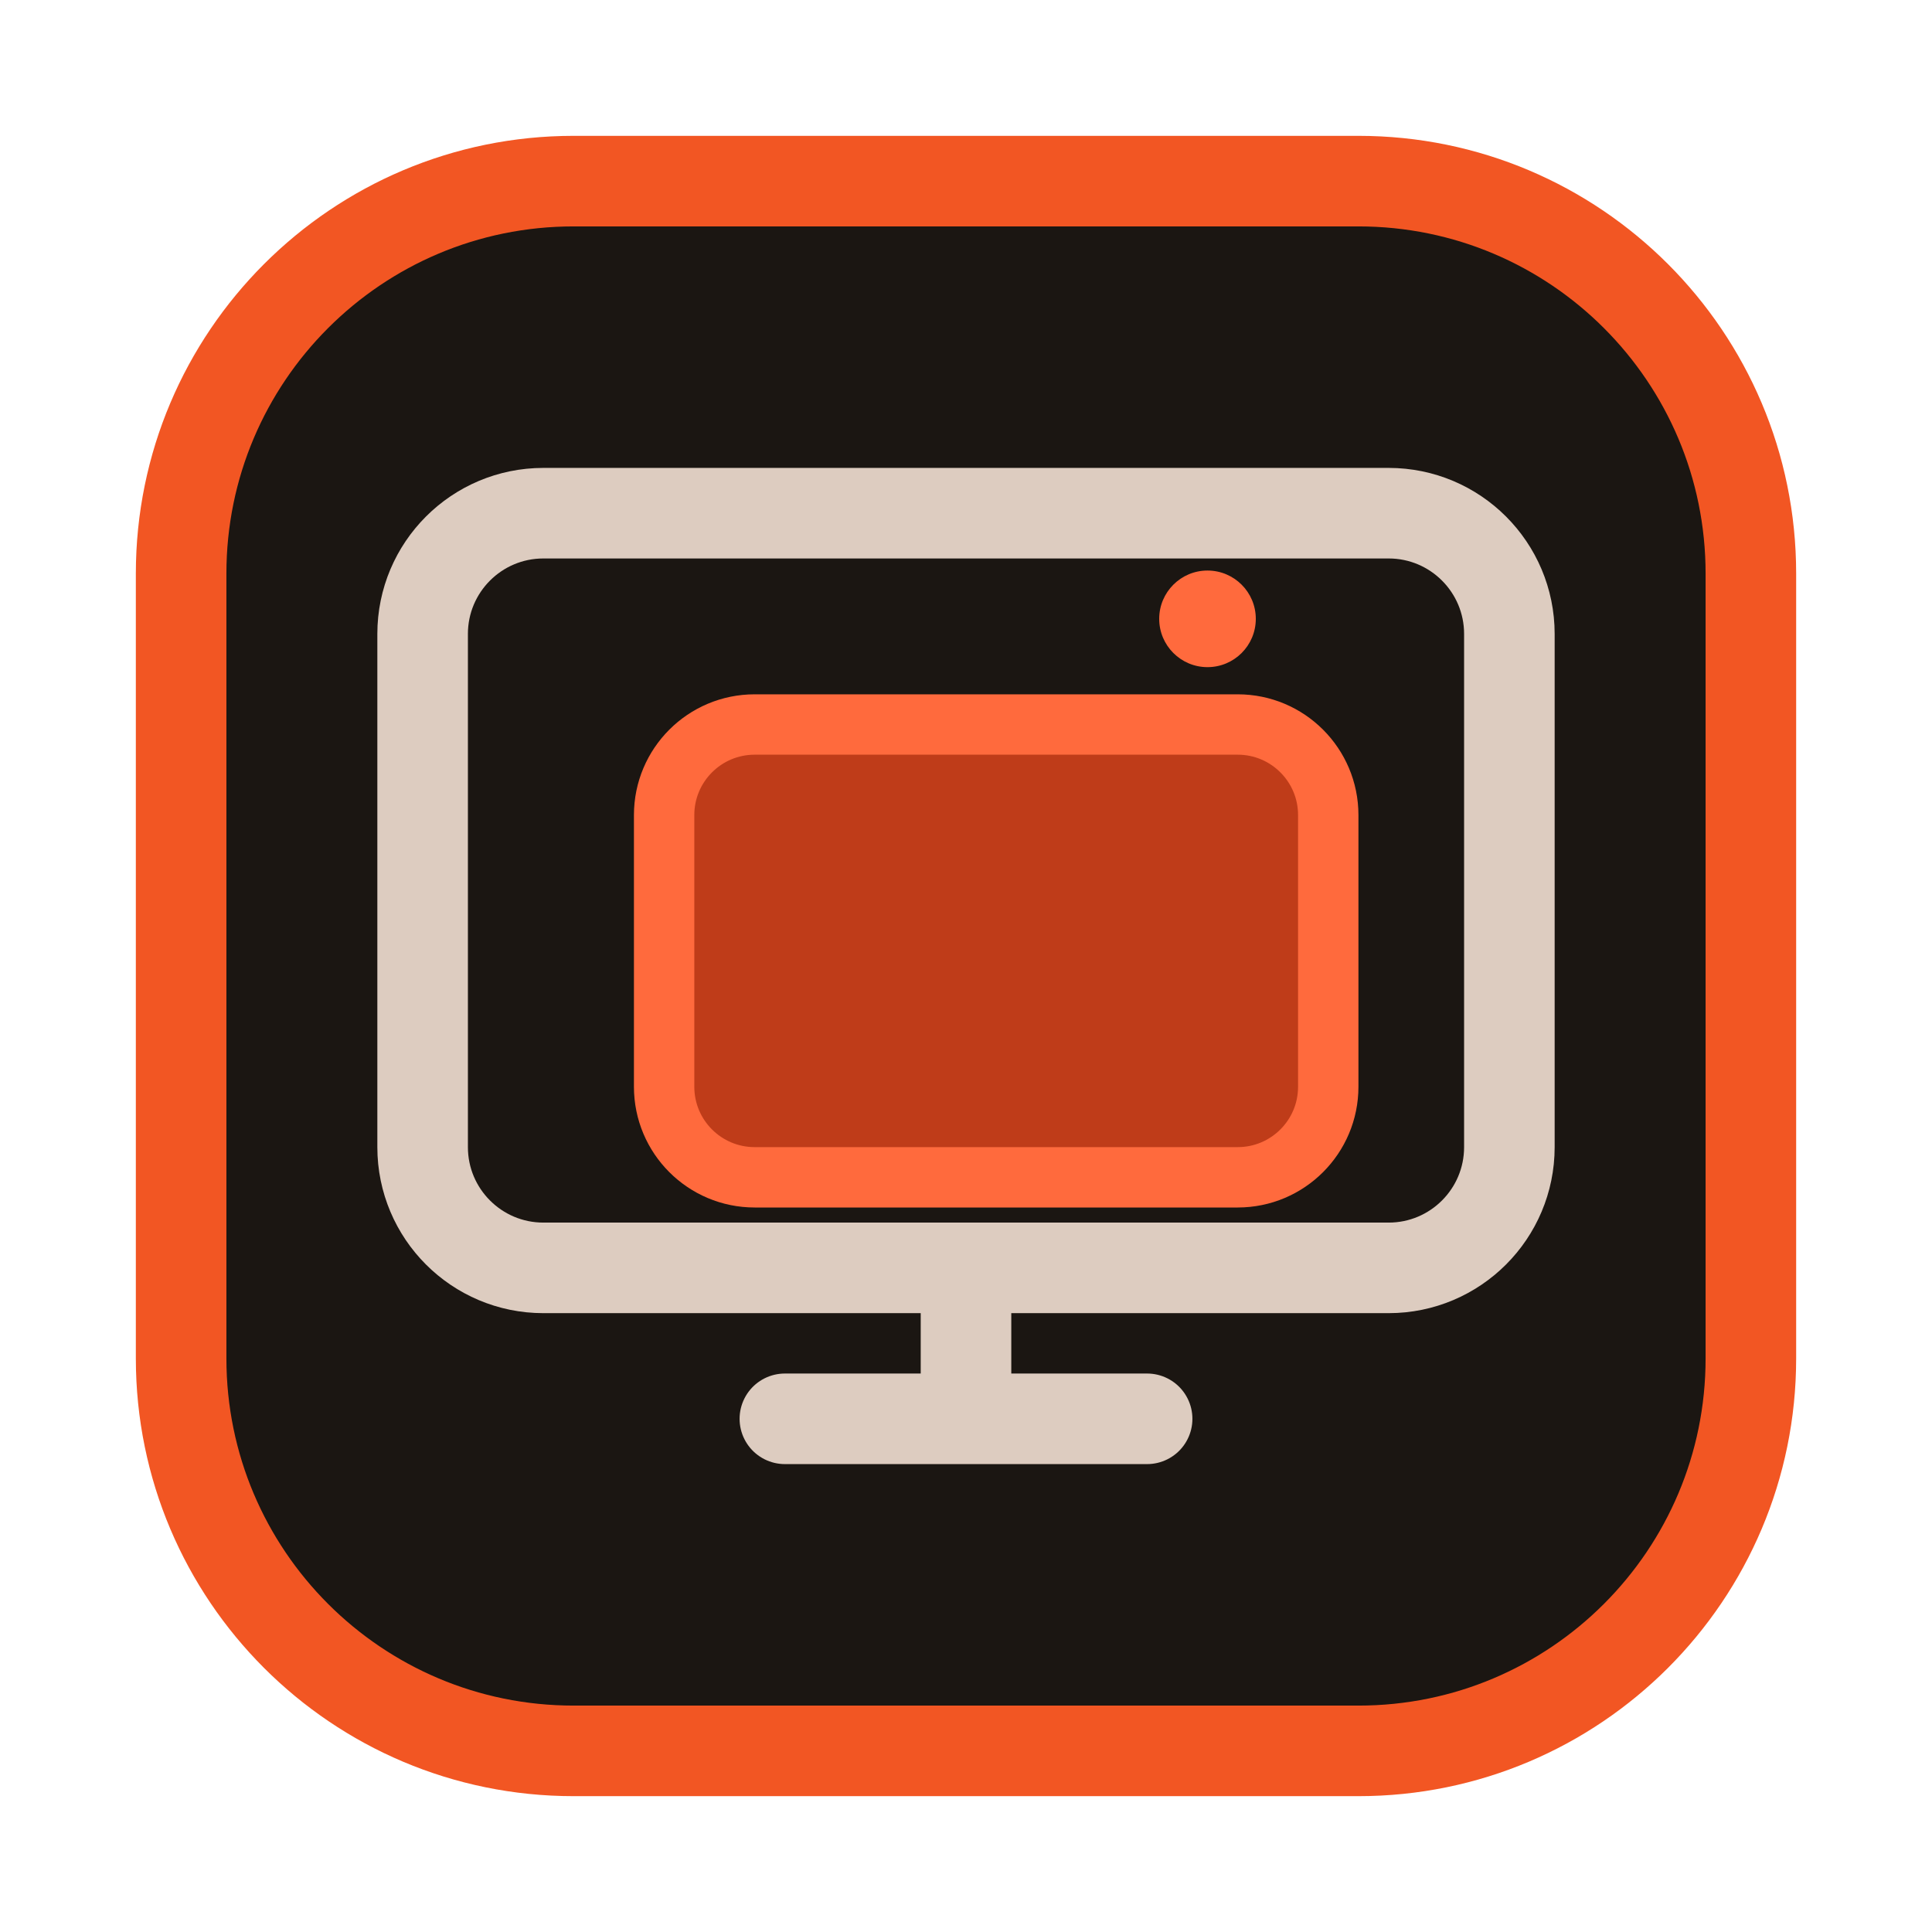
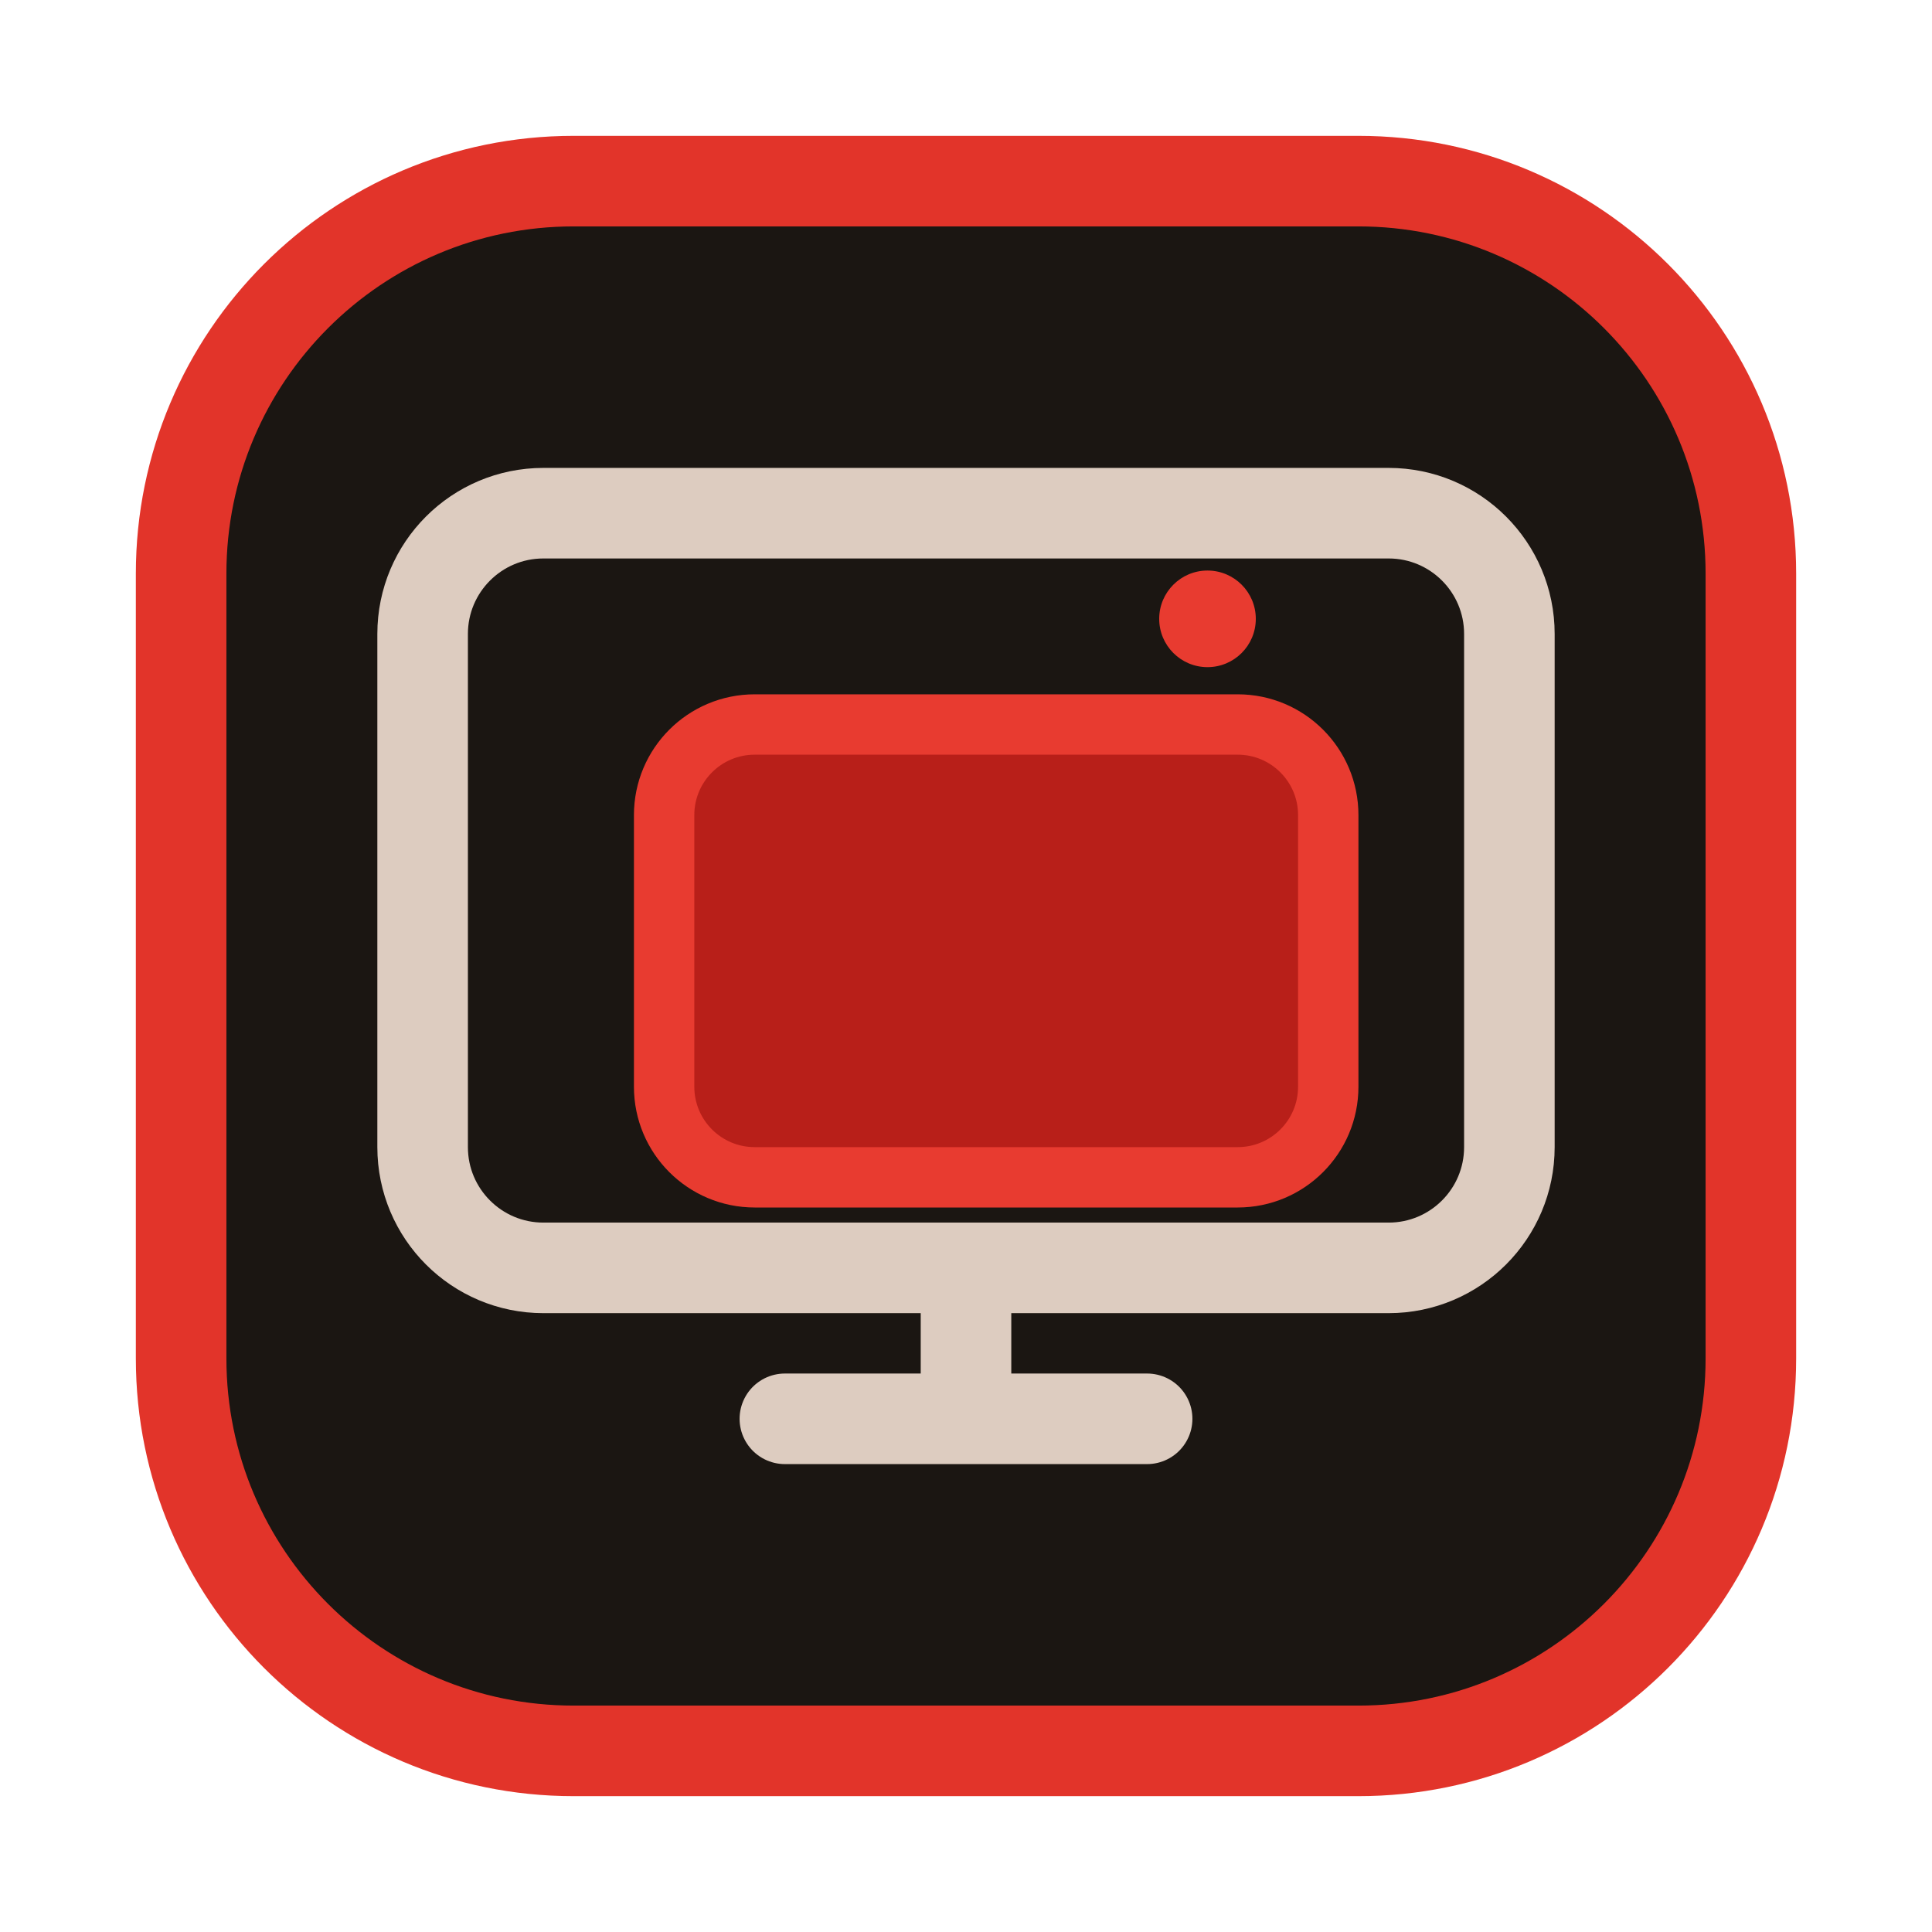
<svg xmlns="http://www.w3.org/2000/svg" viewBox="0 0 64 64" width="256" height="256">
  <rect x="6" y="6" width="52" height="52" rx="13" fill="#1b1612" />
  <rect x="14" y="17" width="36" height="25" rx="4" fill="none" stroke="#ddccc0" stroke-width="3" />
-   <rect x="22" y="24" width="22" height="15" rx="3" fill="#bf3c19" />
-   <rect x="22" y="24" width="22" height="15" rx="3" fill="none" stroke="#ff6a3d" stroke-width="2" />
-   <circle cx="40" cy="20.5" r="1.6" fill="#ff6a3d" />
+   <rect x="22" y="24" width="22" height="15" rx="3" fill="#b81f19" />
+   <rect x="22" y="24" width="22" height="15" rx="3" fill="none" stroke="#e83b30" stroke-width="2" />
+   <circle cx="40" cy="20.5" r="1.6" fill="#e83b30" />
  <path d="M26 47 H38" stroke="#ddccc0" stroke-width="3" stroke-linecap="round" />
  <path d="M32 42 V47" stroke="#ddccc0" stroke-width="3" />
-   <rect x="6" y="6" width="52" height="52" rx="13" fill="none" stroke="#F25623" stroke-width="3" />
+   <rect x="6" y="6" width="52" height="52" rx="13" fill="none" stroke="#e2342a" stroke-width="3" />
</svg>
